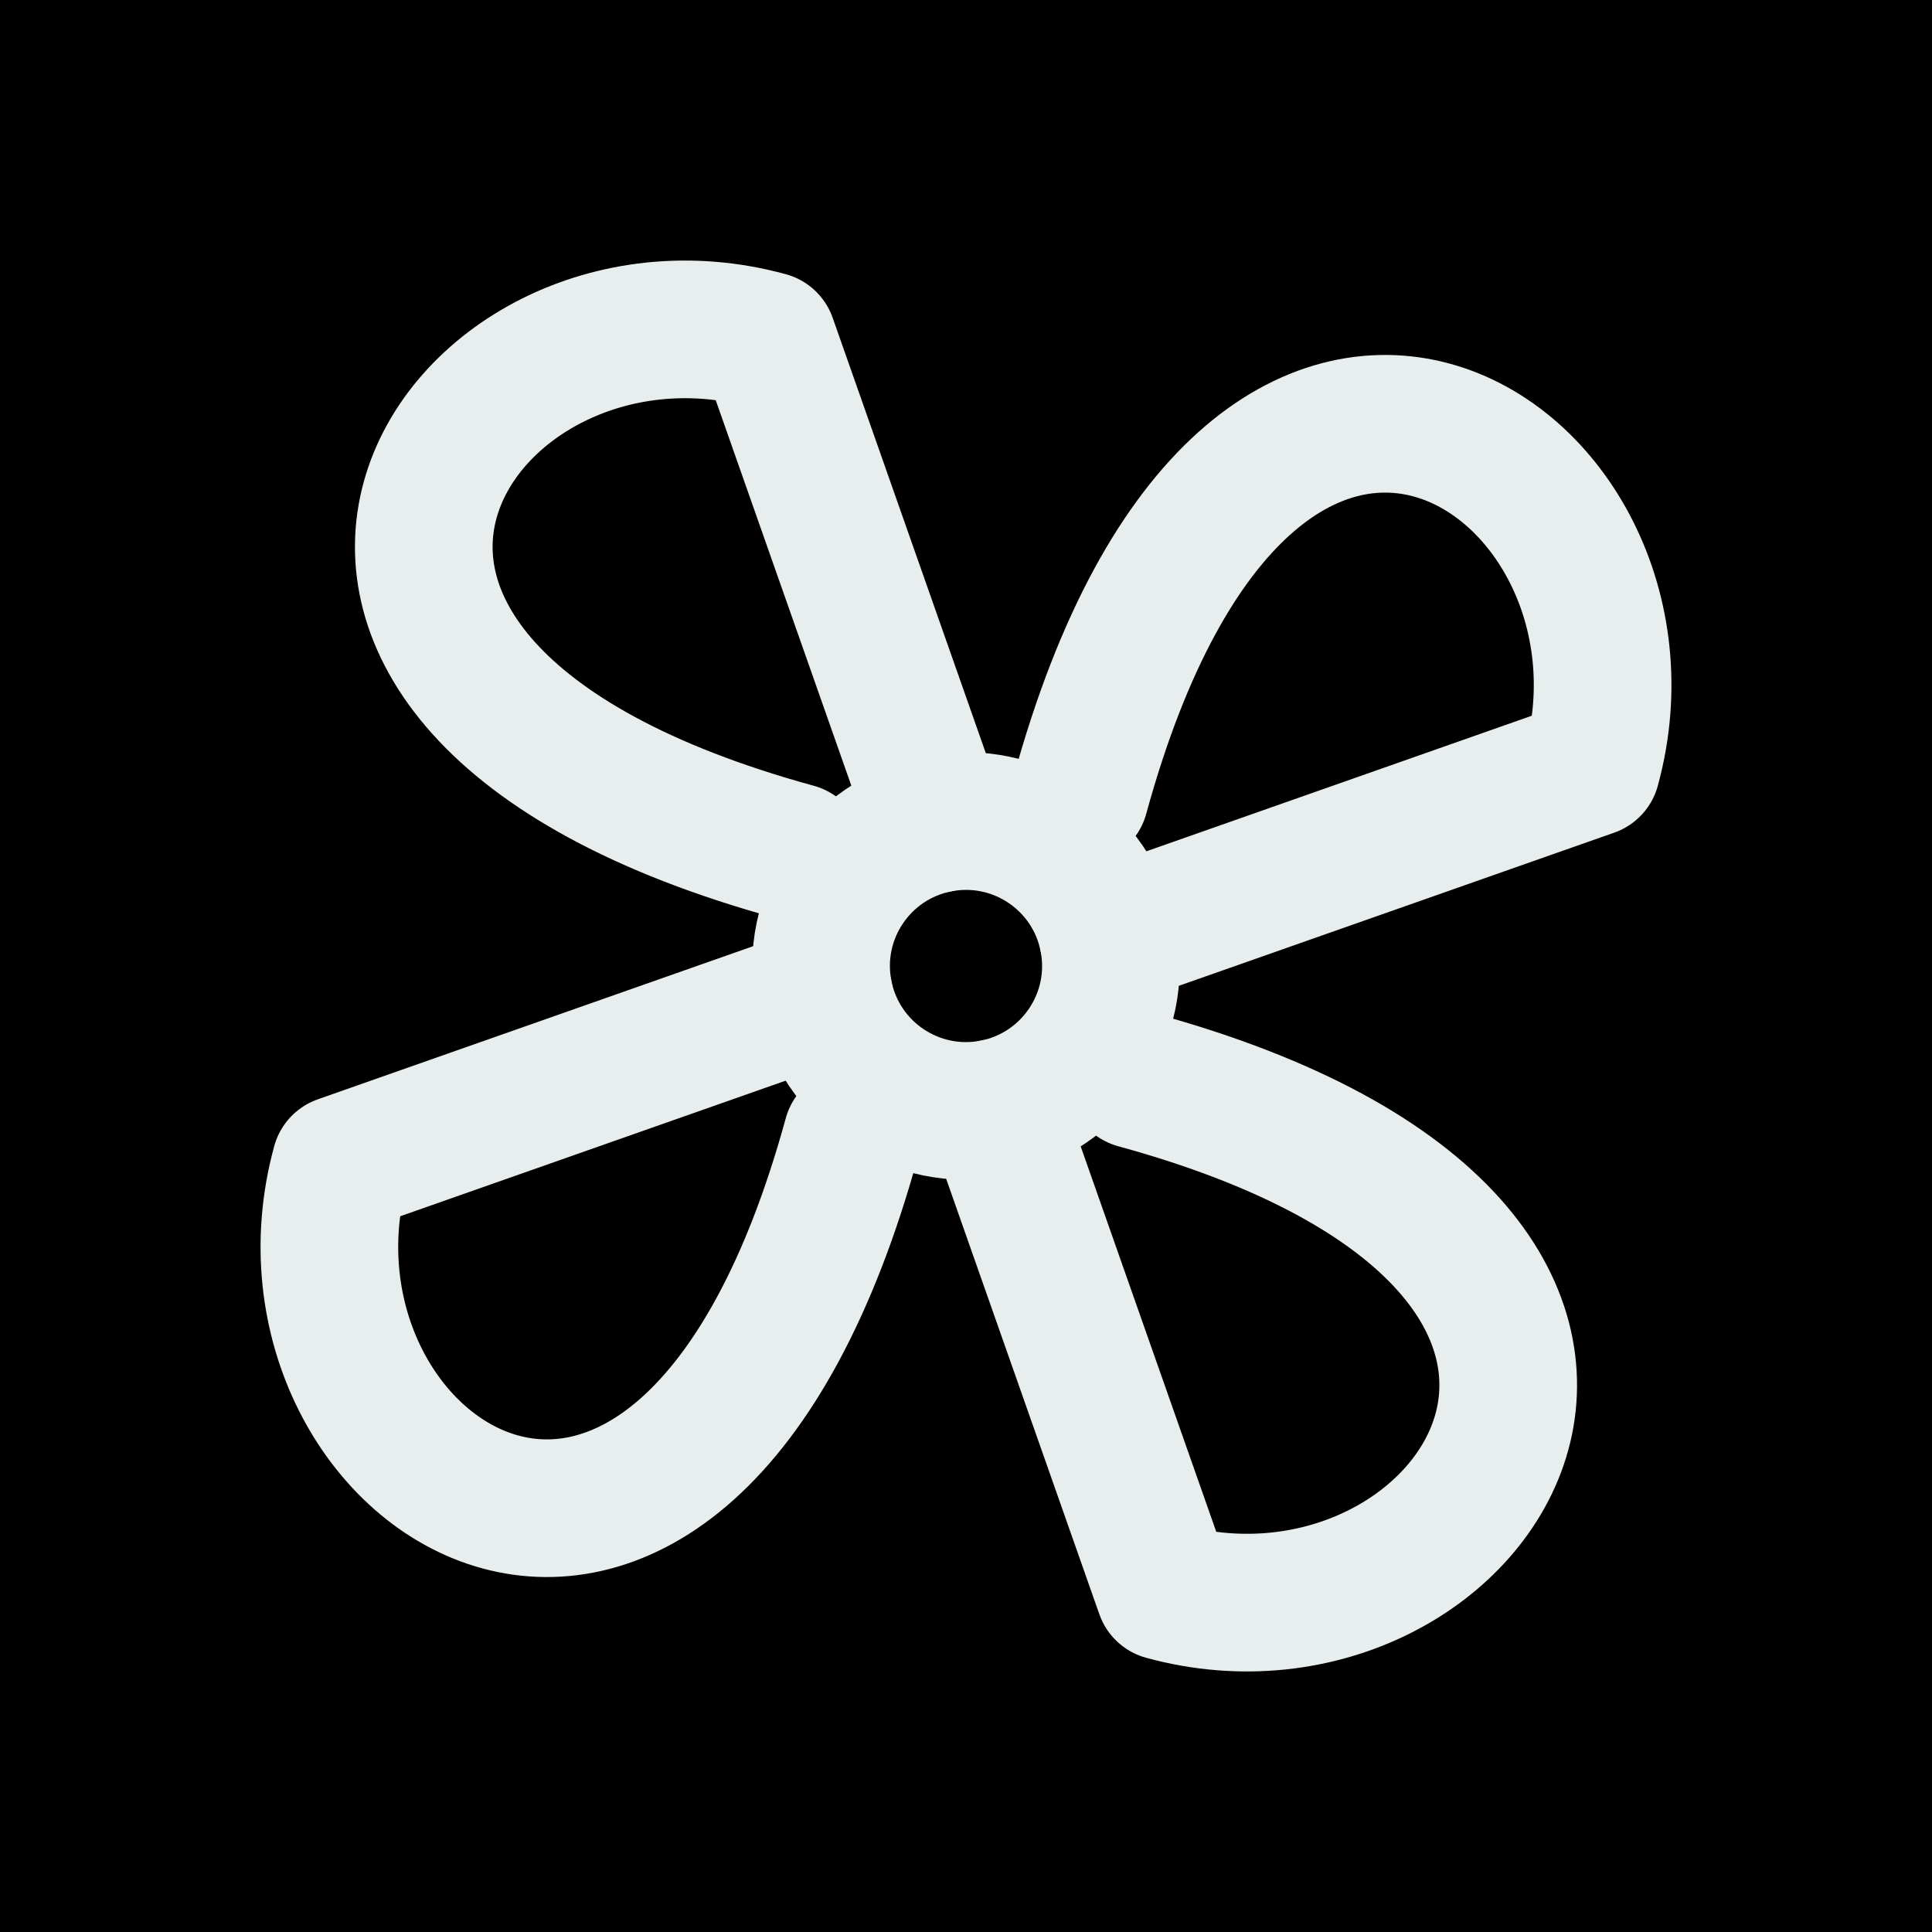
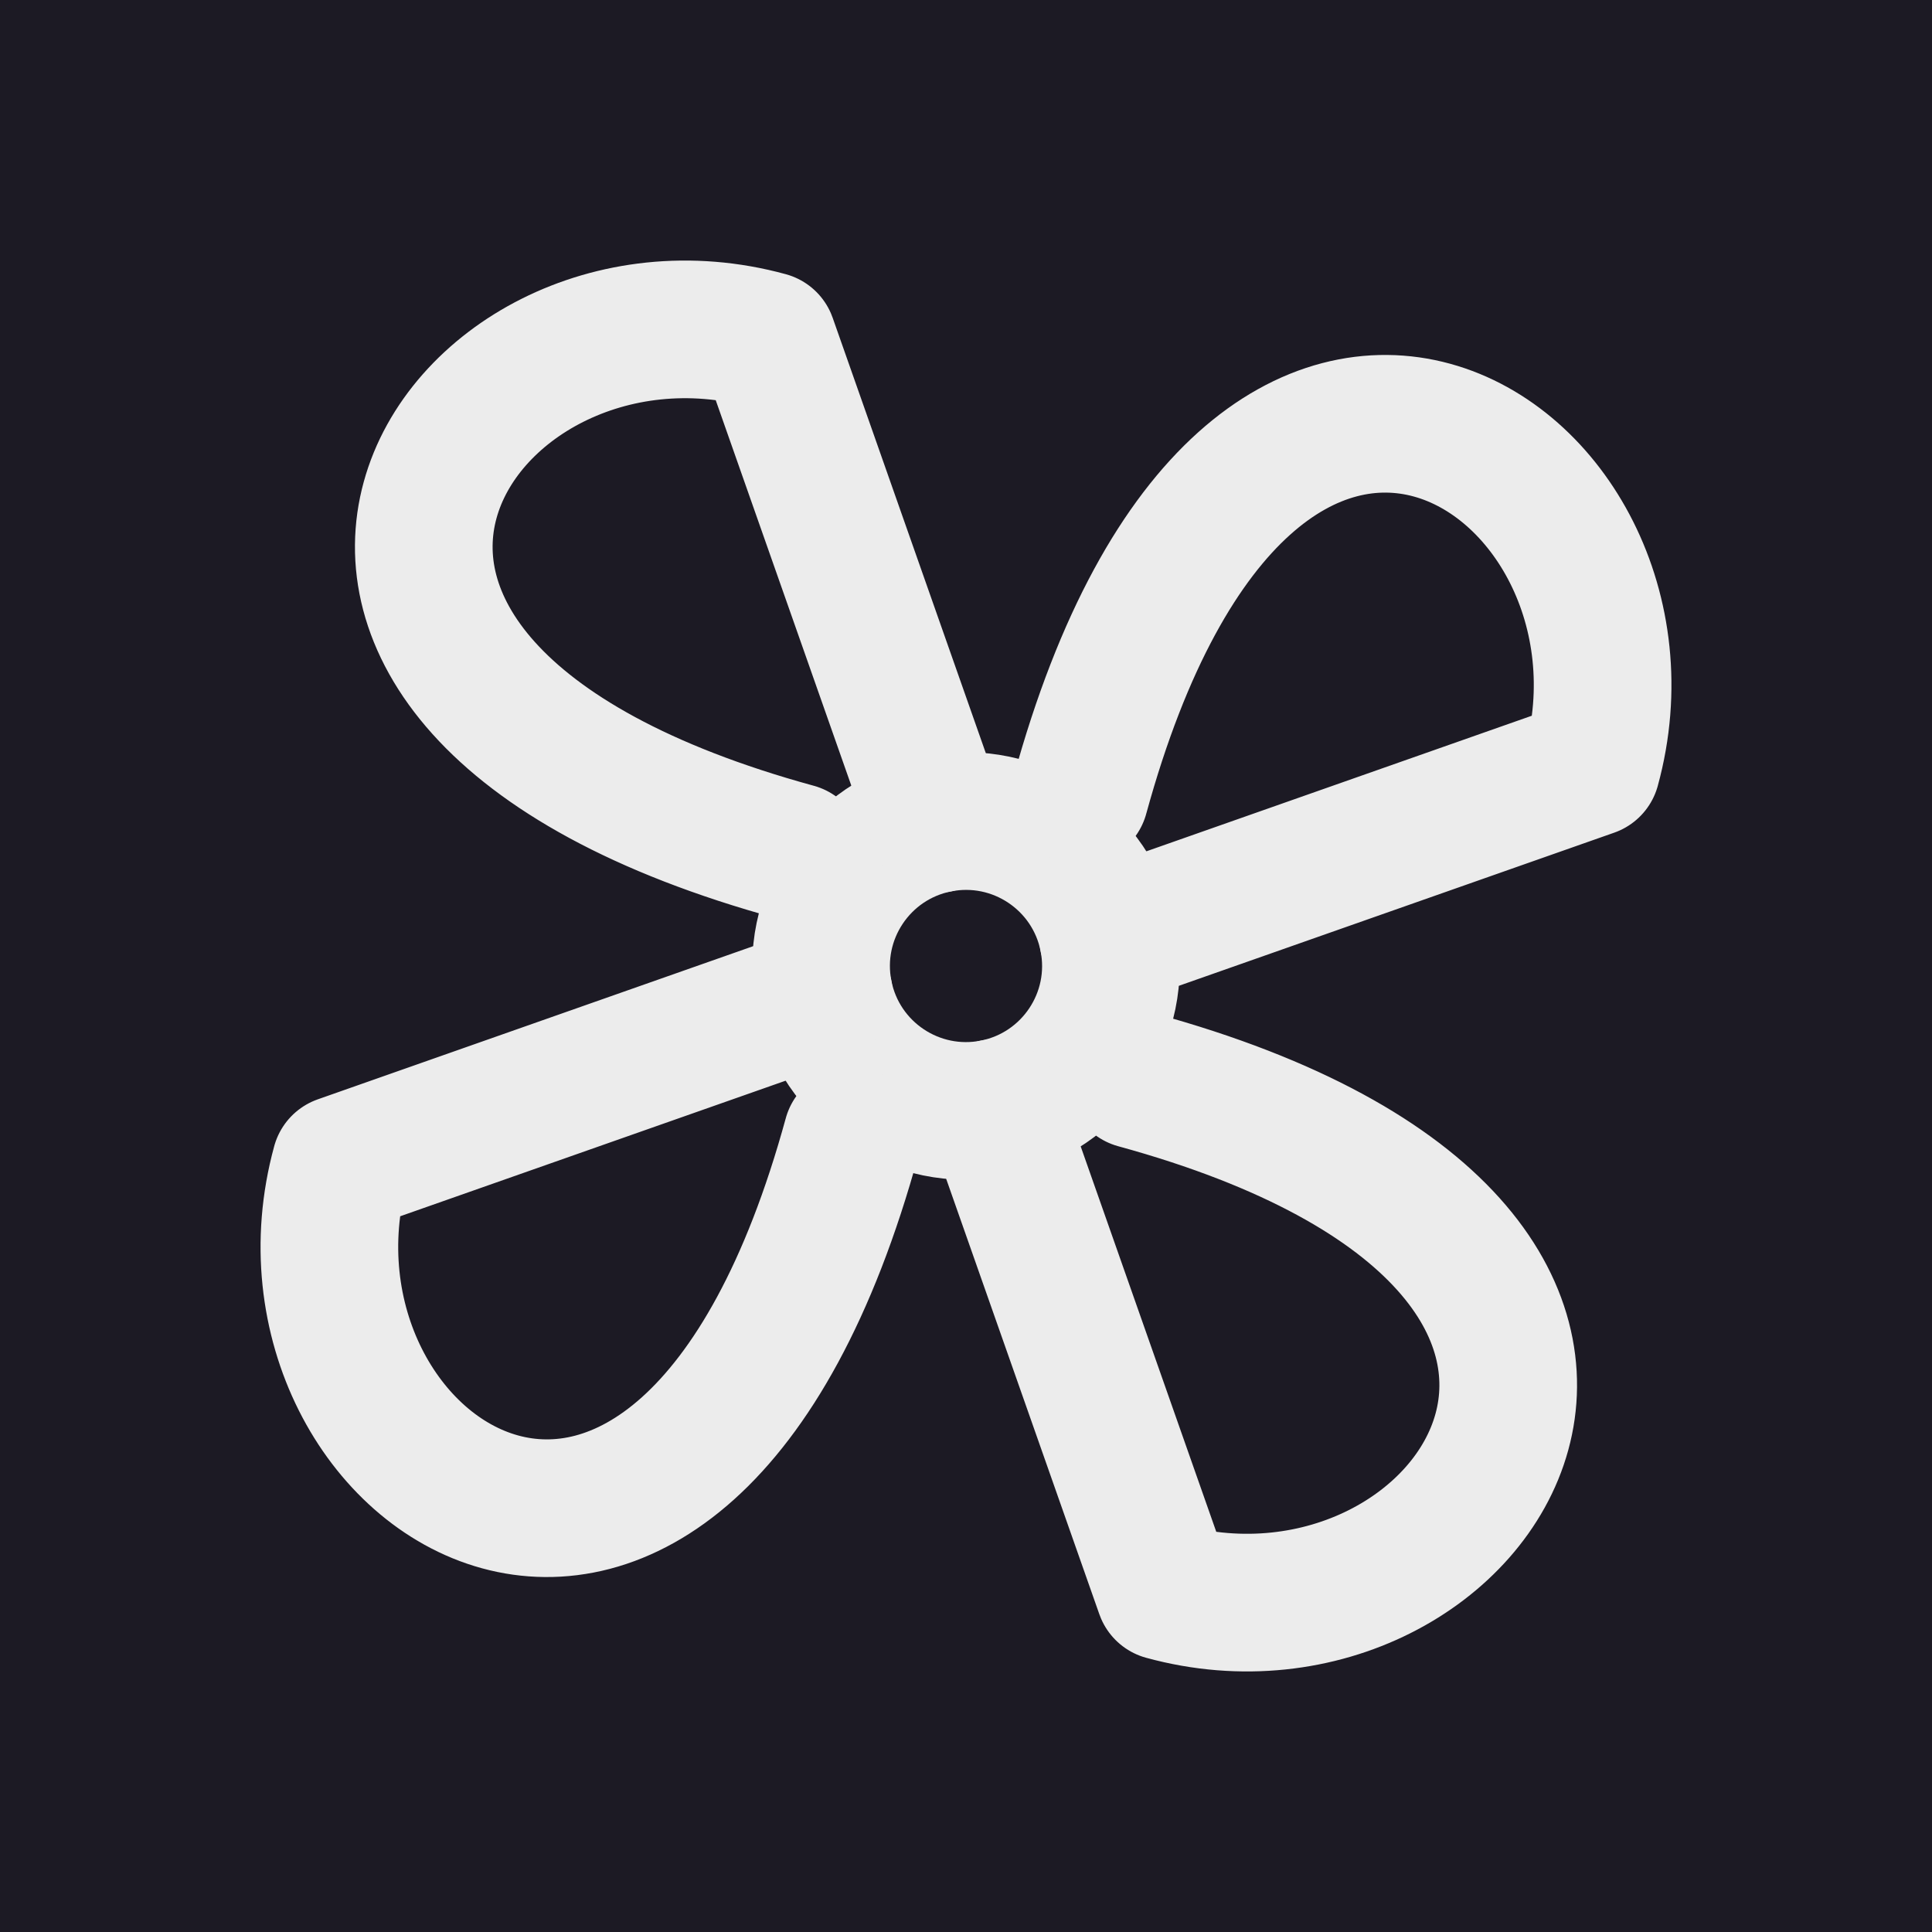
<svg xmlns="http://www.w3.org/2000/svg" width="20" height="20" viewBox="0 0 20 20">
  <defs>
    <linearGradient id="petrel" x1="0" y1="0" x2="24" y2="24" gradientUnits="userSpaceOnUse">
-       <stop stop-color="#e8eeee" />
-       <stop offset="1" stop-color="#e8eeee" />
+       <stop stop-color="#ececec" />
+       <stop offset="1" stop-color="#ececec" />
    </linearGradient>
  </defs>
-   <rect width="20" height="20" fill="#000000" />
+   <rect width="20" height="20" fill="#1c1a24" />
  <g transform="rotate(78.75 10 10)">
-     <g transform="translate(1.0,1.0) scale(0.75)" stroke="url(#petrel)" stroke-width="1.9" stroke-linecap="round" stroke-linejoin="round" fill="none" color="#e8eeee">
+     <g transform="translate(1.0,1.0) scale(0.75)" stroke="url(#petrel)" stroke-width="1.9" stroke-linecap="round" stroke-linejoin="round" fill="none" color="#ececec">
      <circle cx="12" cy="12" r="2" />
      <path d="M10 10C2 6 7 1 11 3l1 7M14 10c4-8 9-3 7 1l-7 1M14 14c8 4 3 9-1 7l-1-7M10 14c-4 8-9 3-7-1l7-1" />
    </g>
  </g>
</svg>
